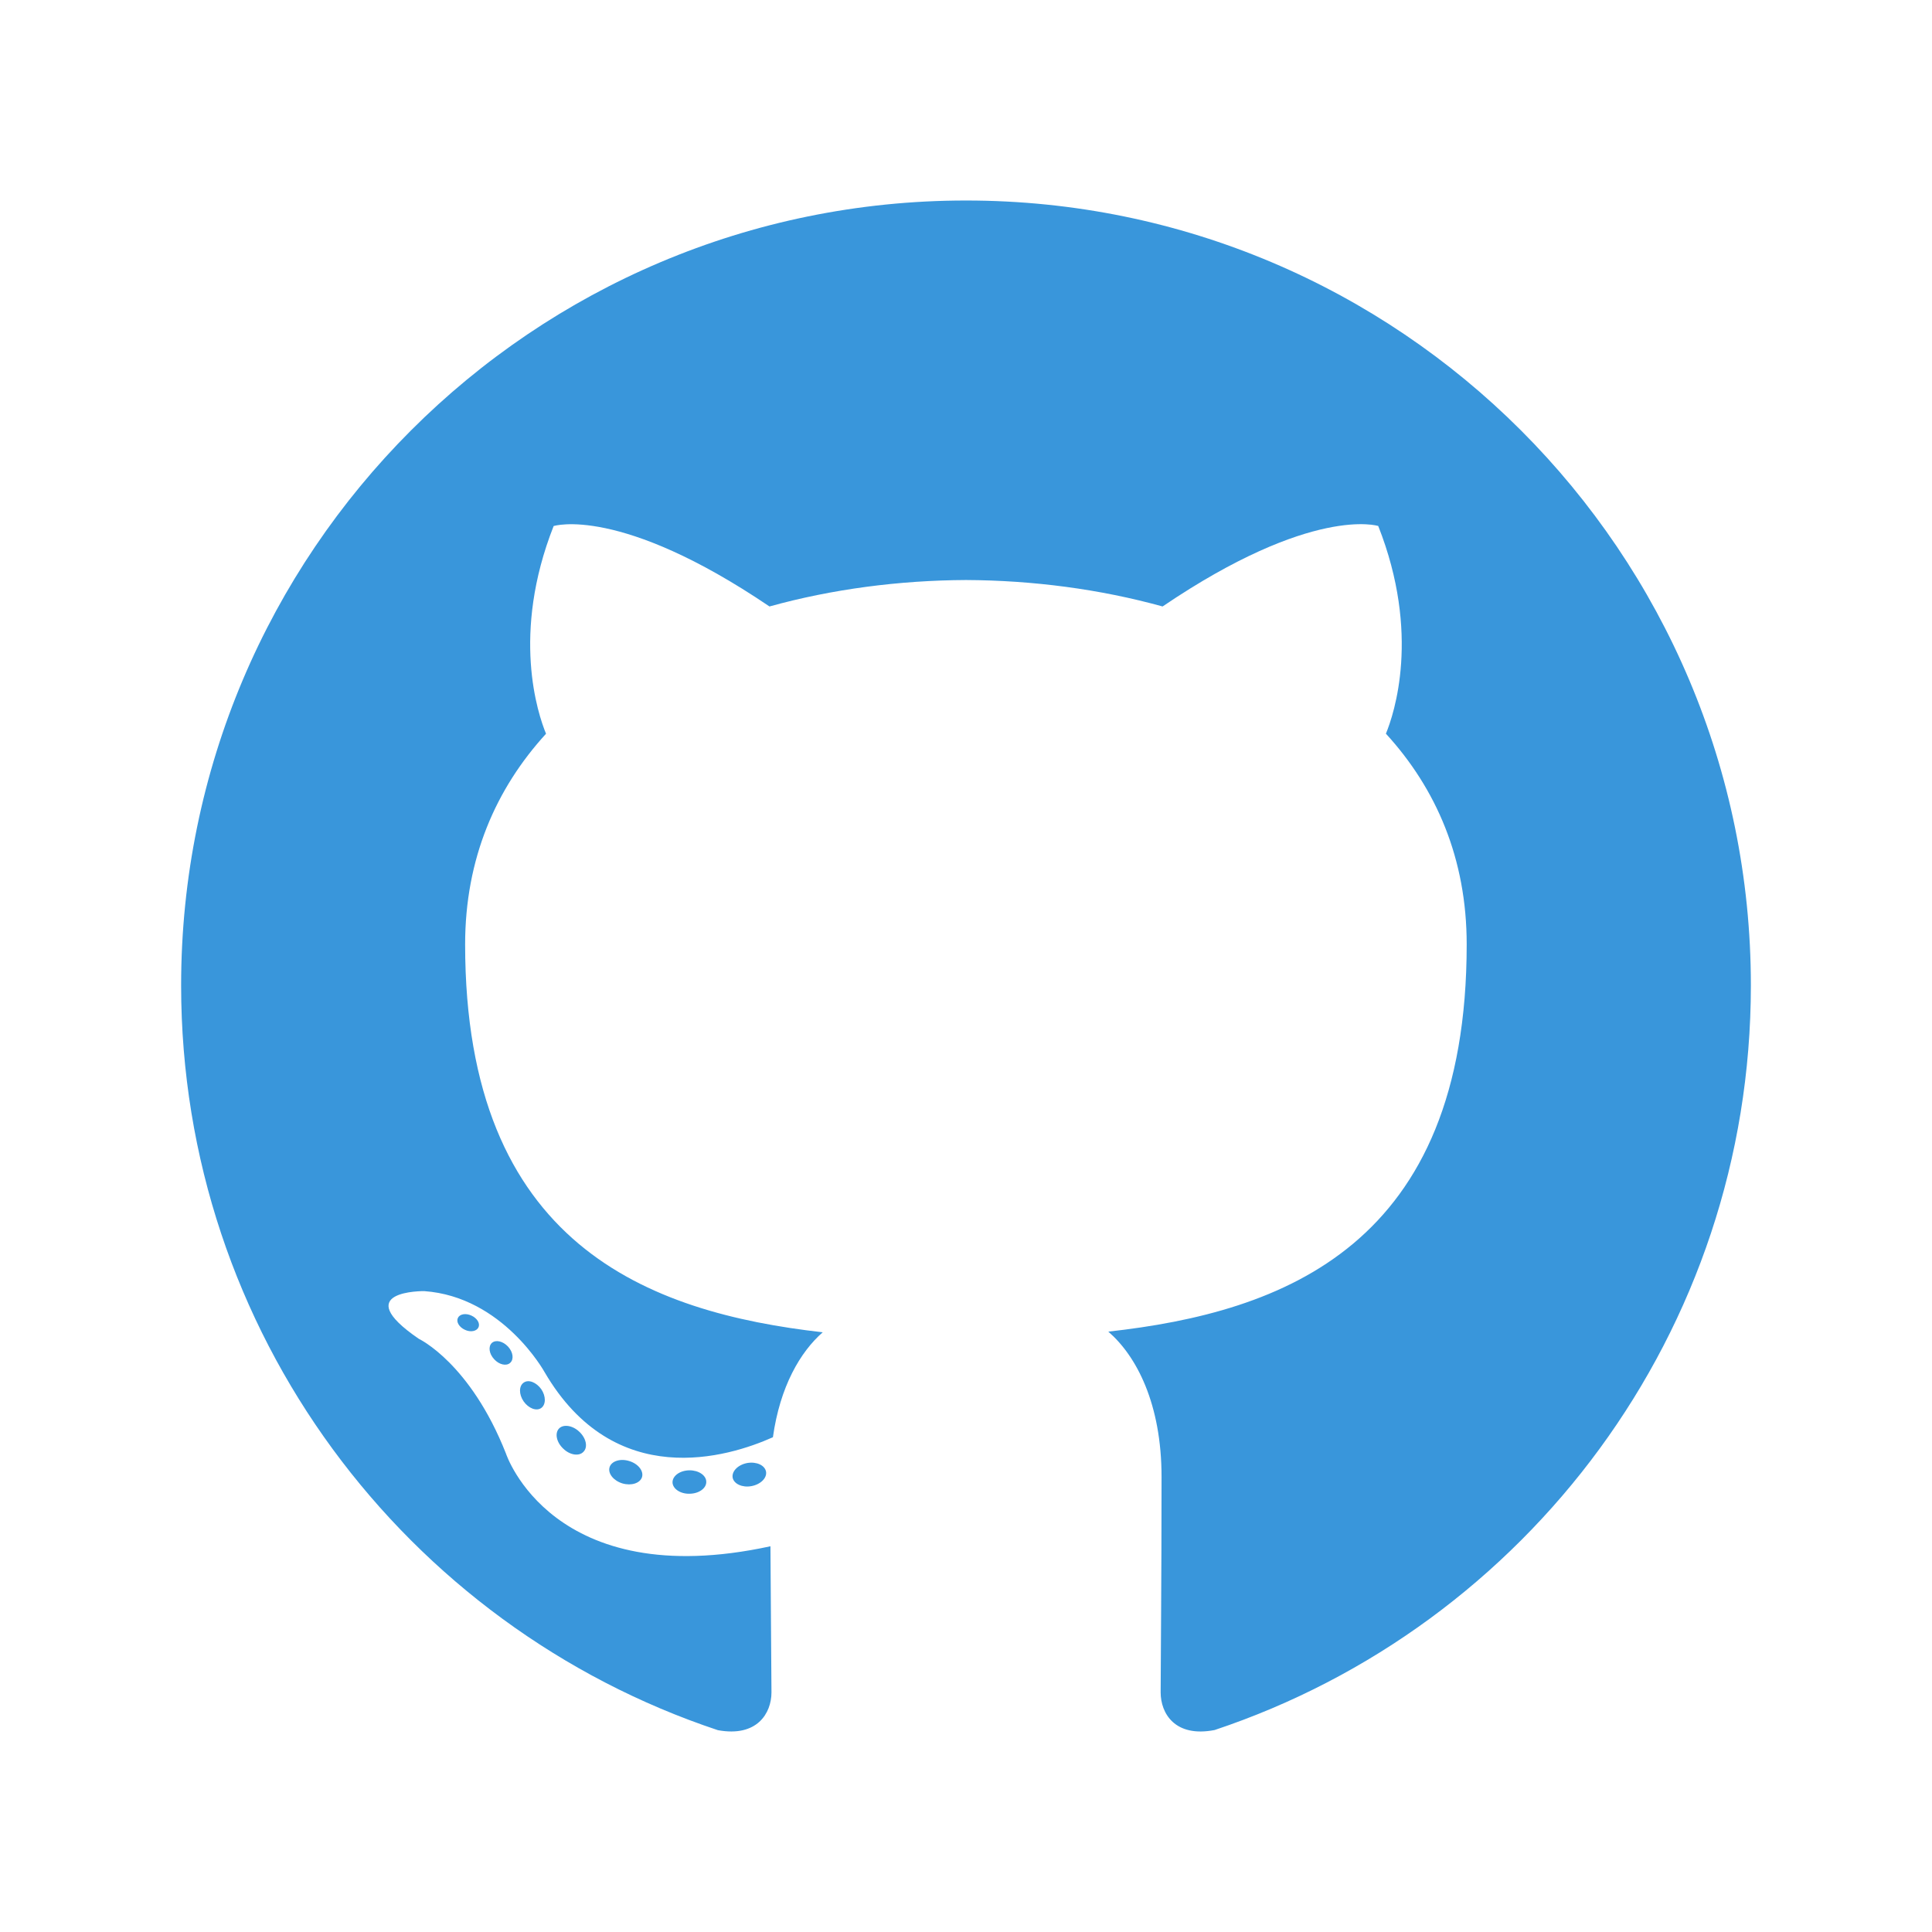
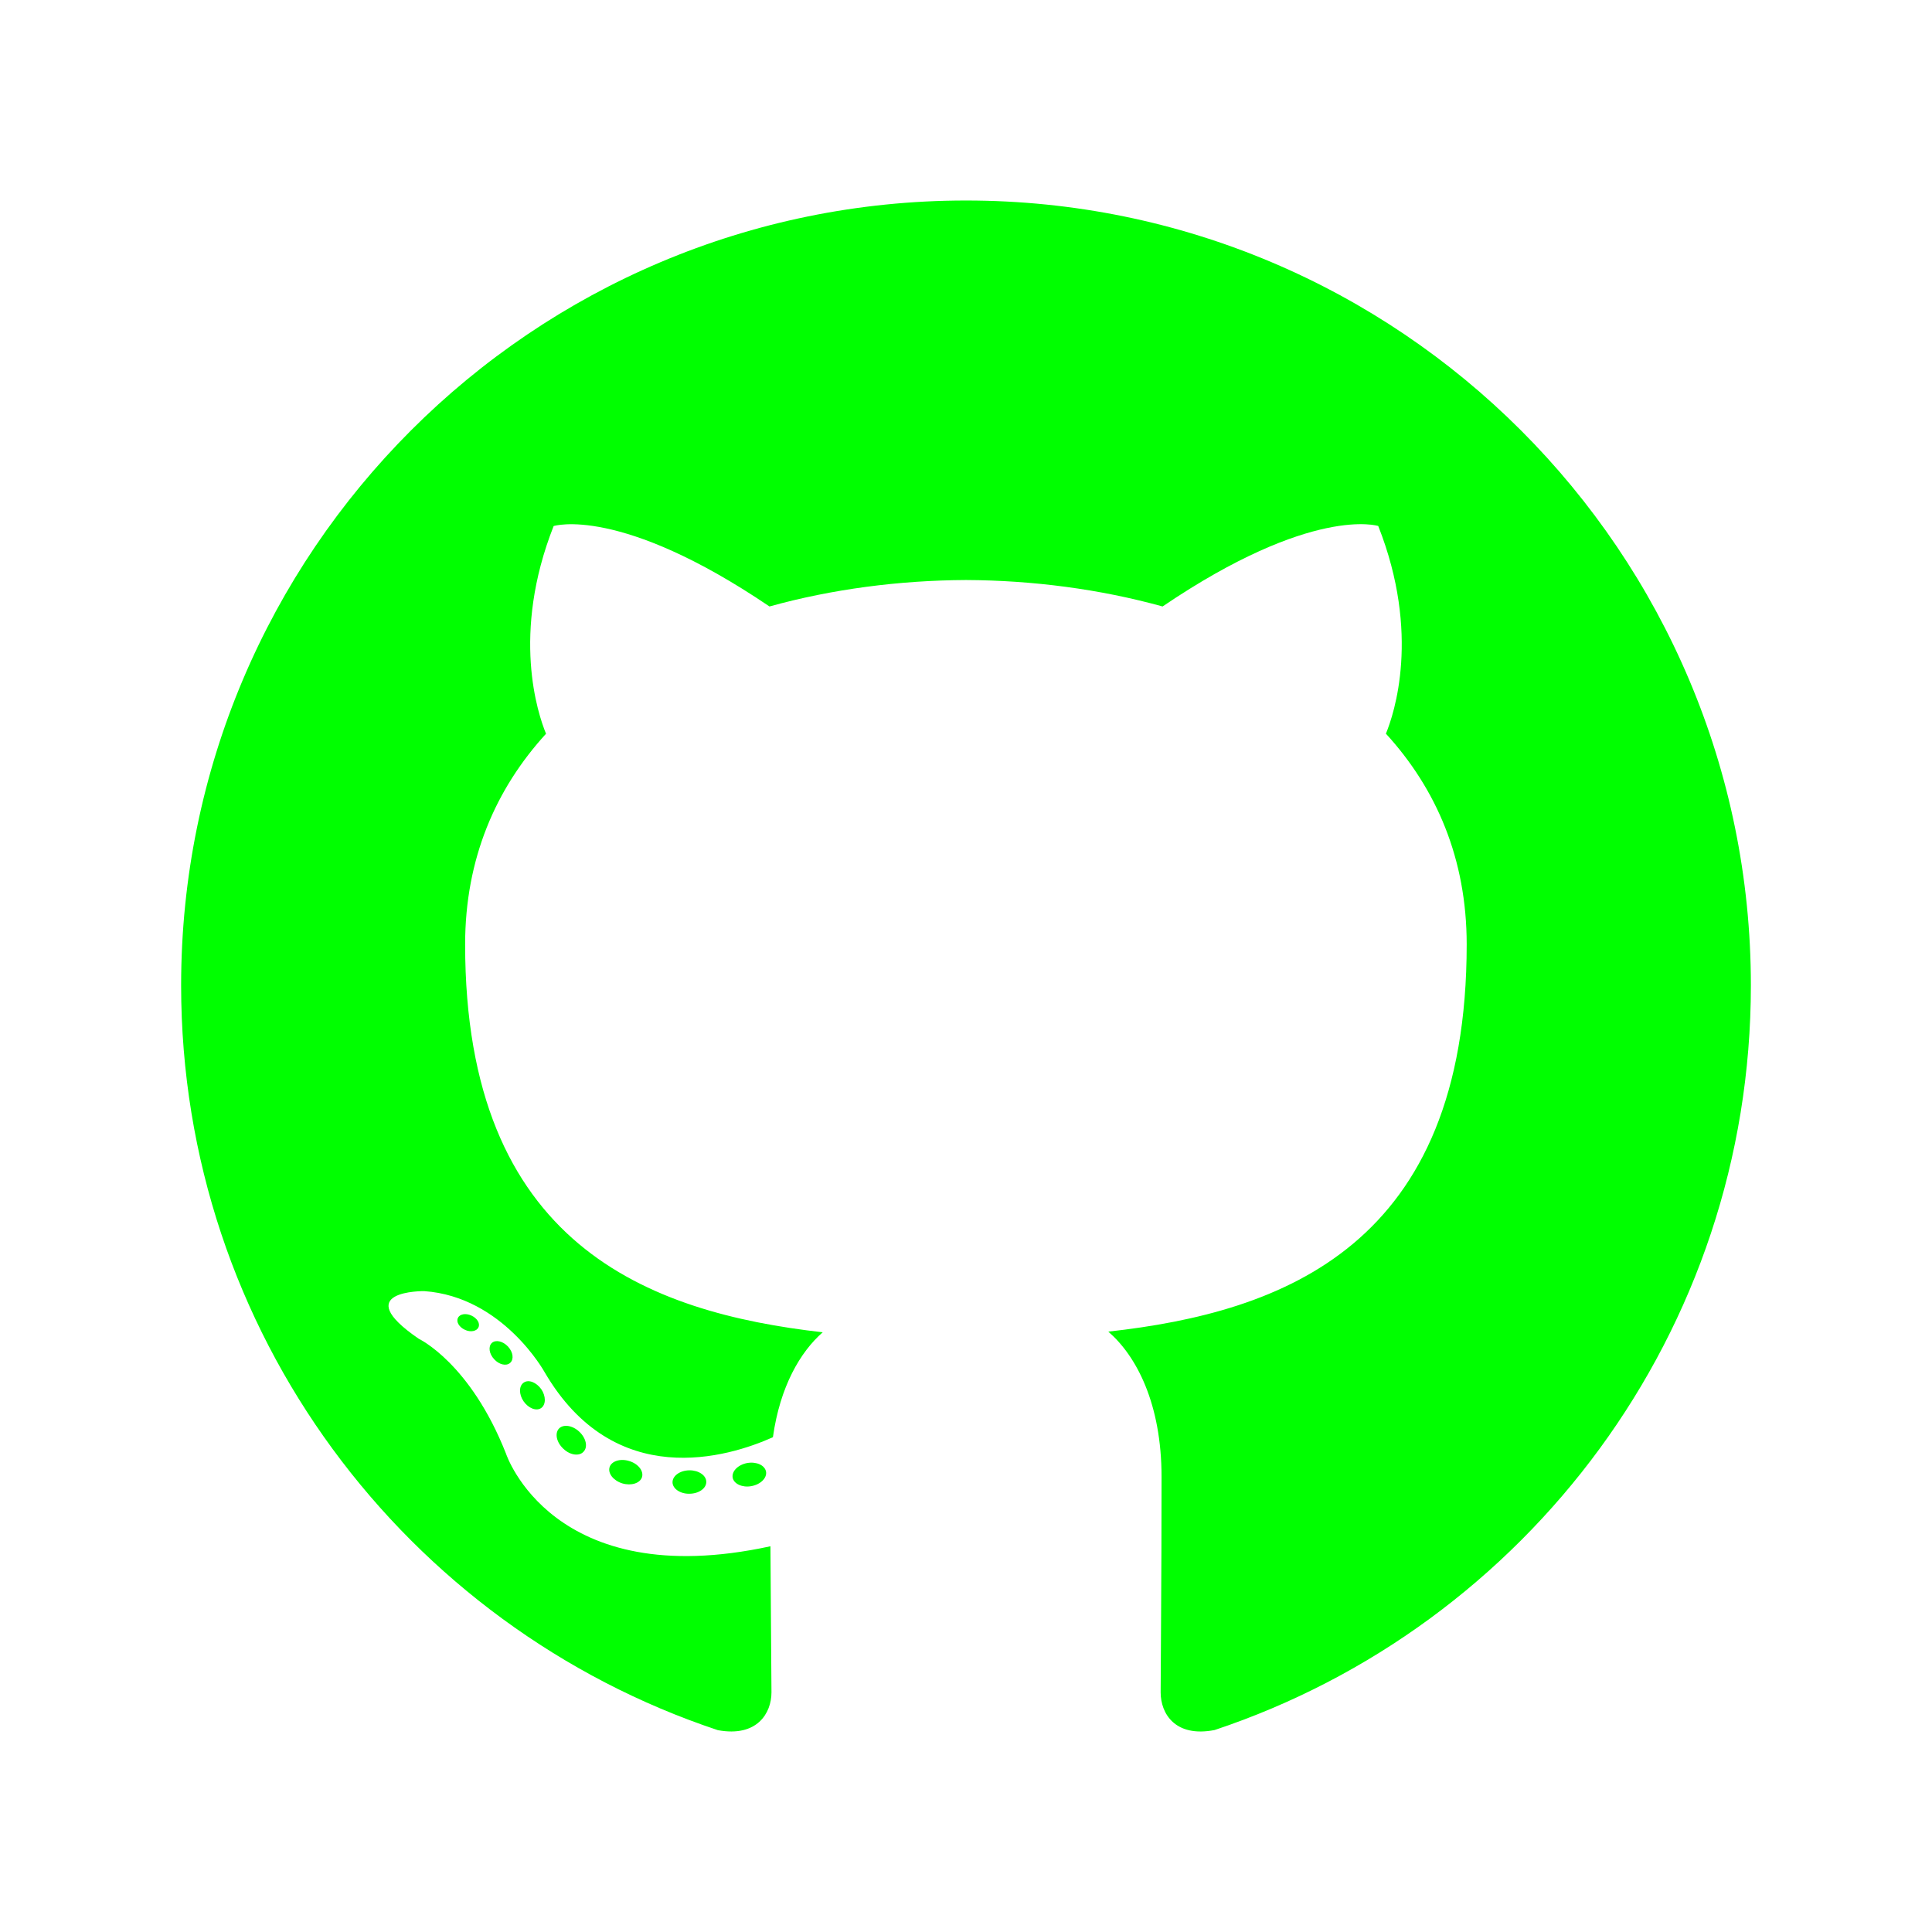
<svg xmlns="http://www.w3.org/2000/svg" width="32" height="32" viewBox="0 0 32 32" fill="none">
-   <path fill-rule="evenodd" clip-rule="evenodd" d="M16 3.321C8.821 3.321 3 9.141 3 16.321C3 22.065 6.725 26.938 11.89 28.657C12.54 28.777 12.778 28.375 12.778 28.031C12.778 27.721 12.766 26.697 12.761 25.611C9.144 26.397 8.381 24.077 8.381 24.077C7.789 22.575 6.937 22.175 6.937 22.175C5.758 21.368 7.026 21.385 7.026 21.385C8.331 21.477 9.019 22.725 9.019 22.725C10.178 24.712 12.06 24.137 12.802 23.805C12.919 22.965 13.256 22.391 13.627 22.067C10.74 21.738 7.704 20.624 7.704 15.642C7.704 14.223 8.212 13.063 9.044 12.153C8.909 11.826 8.464 10.503 9.17 8.713C9.17 8.713 10.261 8.363 12.745 10.045C13.783 9.757 14.895 9.612 16 9.607C17.104 9.612 18.217 9.757 19.256 10.045C21.738 8.363 22.828 8.712 22.828 8.712C23.535 10.503 23.09 11.825 22.955 12.152C23.789 13.063 24.293 14.223 24.293 15.642C24.293 20.635 21.252 21.734 18.357 22.056C18.824 22.46 19.239 23.251 19.239 24.464C19.239 26.203 19.224 27.603 19.224 28.031C19.224 28.377 19.459 28.782 20.117 28.655C25.279 26.934 29 22.063 29 16.321C29 9.141 23.179 3.321 16 3.321Z" fill="#3996DB" />
-   <path d="M7.924 21.986C7.895 22.05 7.793 22.07 7.701 22.026C7.606 21.983 7.553 21.895 7.584 21.831C7.612 21.764 7.714 21.746 7.808 21.79C7.903 21.833 7.957 21.921 7.924 21.986ZM8.45 22.573C8.388 22.631 8.267 22.604 8.185 22.513C8.1 22.423 8.084 22.301 8.147 22.243C8.211 22.186 8.329 22.213 8.414 22.303C8.499 22.395 8.515 22.515 8.45 22.573ZM8.963 23.322C8.883 23.377 8.753 23.326 8.672 23.21C8.593 23.094 8.593 22.955 8.675 22.9C8.755 22.844 8.883 22.895 8.965 23.009C9.044 23.126 9.044 23.265 8.963 23.322ZM9.665 24.045C9.594 24.124 9.442 24.103 9.331 23.996C9.218 23.891 9.186 23.742 9.257 23.663C9.329 23.585 9.482 23.607 9.594 23.713C9.707 23.818 9.741 23.967 9.665 24.045ZM10.634 24.465C10.602 24.567 10.456 24.613 10.309 24.57C10.162 24.525 10.066 24.406 10.096 24.303C10.126 24.201 10.273 24.153 10.421 24.199C10.568 24.243 10.664 24.362 10.634 24.465ZM11.698 24.543C11.701 24.65 11.577 24.739 11.422 24.741C11.267 24.745 11.141 24.658 11.139 24.552C11.139 24.444 11.261 24.356 11.417 24.353C11.571 24.351 11.698 24.437 11.698 24.543ZM12.688 24.375C12.706 24.479 12.599 24.587 12.445 24.615C12.295 24.643 12.155 24.578 12.135 24.475C12.117 24.367 12.226 24.26 12.377 24.232C12.531 24.206 12.668 24.269 12.688 24.375Z" fill="#3996DB" />
+   <path fill-rule="evenodd" clip-rule="evenodd" d="M16 3.321C8.821 3.321 3 9.141 3 16.321C3 22.065 6.725 26.938 11.89 28.657C12.54 28.777 12.778 28.375 12.778 28.031C12.778 27.721 12.766 26.697 12.761 25.611C9.144 26.397 8.381 24.077 8.381 24.077C7.789 22.575 6.937 22.175 6.937 22.175C5.758 21.368 7.026 21.385 7.026 21.385C8.331 21.477 9.019 22.725 9.019 22.725C10.178 24.712 12.06 24.137 12.802 23.805C12.919 22.965 13.256 22.391 13.627 22.067C10.74 21.738 7.704 20.624 7.704 15.642C7.704 14.223 8.212 13.063 9.044 12.153C8.909 11.826 8.464 10.503 9.17 8.713C9.17 8.713 10.261 8.363 12.745 10.045C13.783 9.757 14.895 9.612 16 9.607C17.104 9.612 18.217 9.757 19.256 10.045C21.738 8.363 22.828 8.712 22.828 8.712C23.535 10.503 23.09 11.825 22.955 12.152C23.789 13.063 24.293 14.223 24.293 15.642C24.293 20.635 21.252 21.734 18.357 22.056C18.824 22.46 19.239 23.251 19.239 24.464C19.239 26.203 19.224 27.603 19.224 28.031C19.224 28.377 19.459 28.782 20.117 28.655C25.279 26.934 29 22.063 29 16.321C29 9.141 23.179 3.321 16 3.321Z" fill="#00ff00" />
+   <path d="M7.924 21.986C7.895 22.05 7.793 22.07 7.701 22.026C7.606 21.983 7.553 21.895 7.584 21.831C7.612 21.764 7.714 21.746 7.808 21.79C7.903 21.833 7.957 21.921 7.924 21.986ZM8.45 22.573C8.388 22.631 8.267 22.604 8.185 22.513C8.1 22.423 8.084 22.301 8.147 22.243C8.211 22.186 8.329 22.213 8.414 22.303C8.499 22.395 8.515 22.515 8.45 22.573ZM8.963 23.322C8.883 23.377 8.753 23.326 8.672 23.21C8.593 23.094 8.593 22.955 8.675 22.9C8.755 22.844 8.883 22.895 8.965 23.009C9.044 23.126 9.044 23.265 8.963 23.322ZM9.665 24.045C9.594 24.124 9.442 24.103 9.331 23.996C9.218 23.891 9.186 23.742 9.257 23.663C9.329 23.585 9.482 23.607 9.594 23.713C9.707 23.818 9.741 23.967 9.665 24.045ZM10.634 24.465C10.602 24.567 10.456 24.613 10.309 24.57C10.162 24.525 10.066 24.406 10.096 24.303C10.126 24.201 10.273 24.153 10.421 24.199C10.568 24.243 10.664 24.362 10.634 24.465ZM11.698 24.543C11.701 24.65 11.577 24.739 11.422 24.741C11.267 24.745 11.141 24.658 11.139 24.552C11.139 24.444 11.261 24.356 11.417 24.353C11.571 24.351 11.698 24.437 11.698 24.543ZM12.688 24.375C12.706 24.479 12.599 24.587 12.445 24.615C12.295 24.643 12.155 24.578 12.135 24.475C12.117 24.367 12.226 24.26 12.377 24.232C12.531 24.206 12.668 24.269 12.688 24.375Z" fill="#00ff00" />
</svg>
